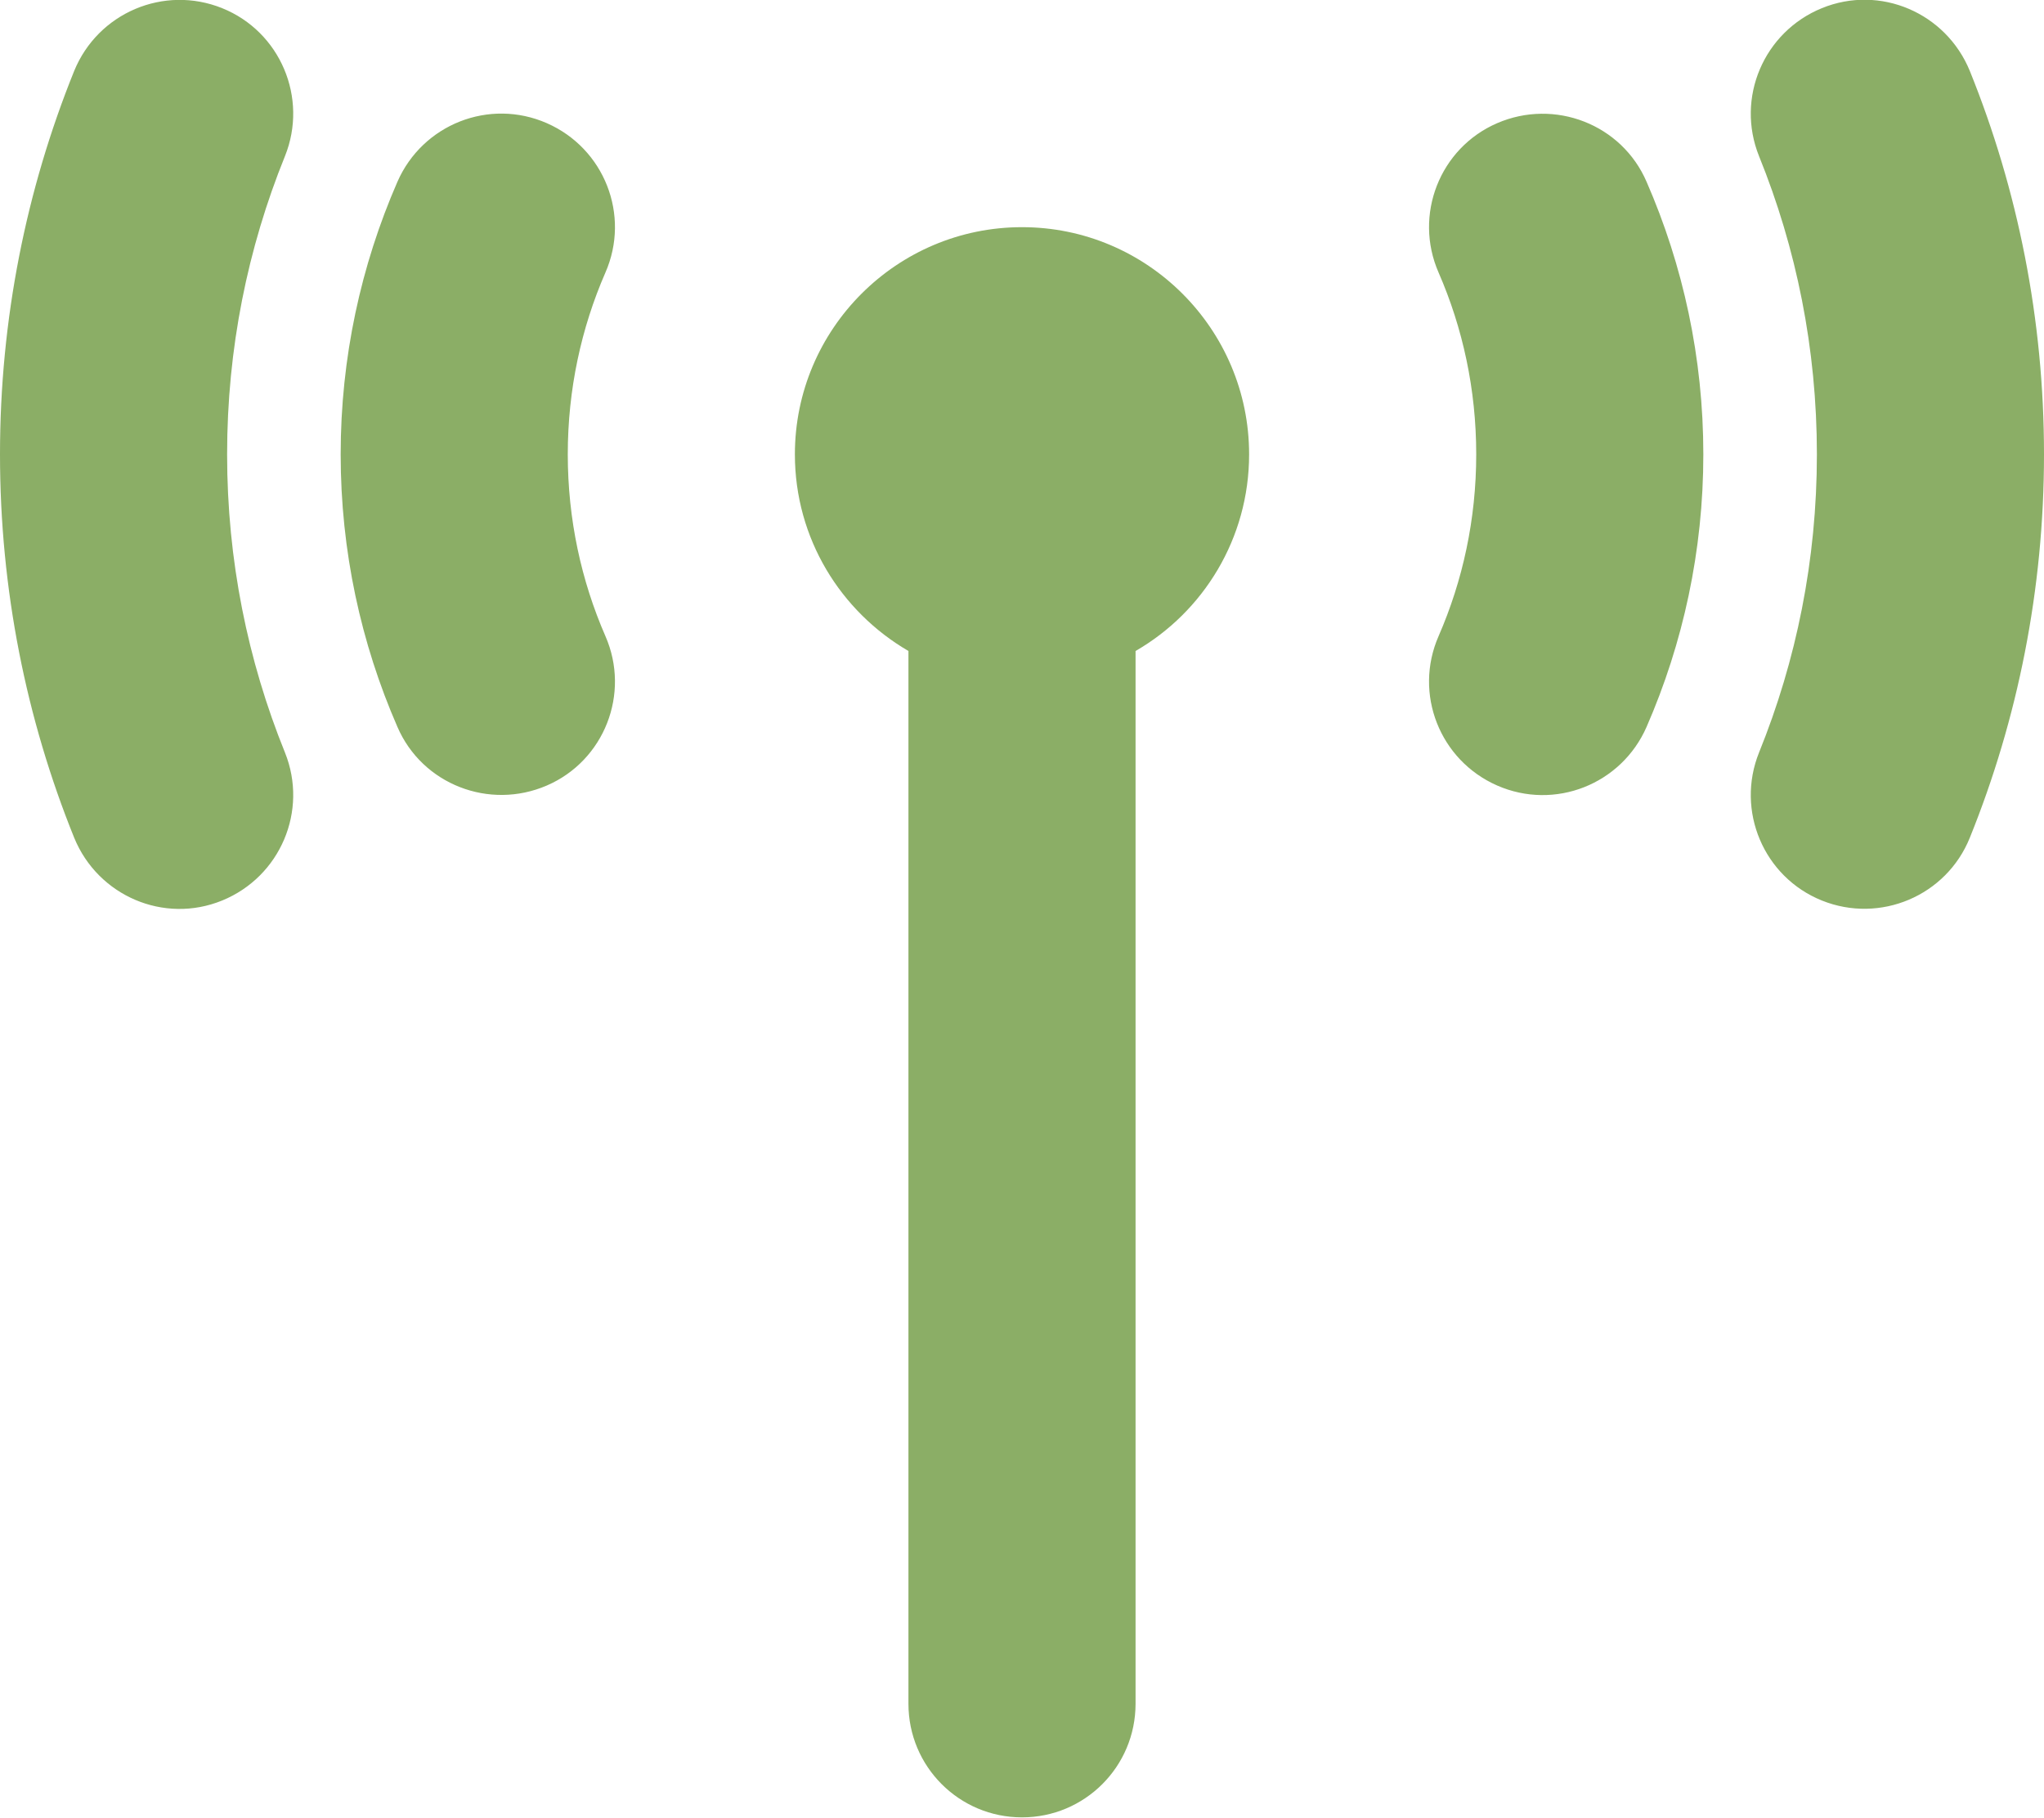
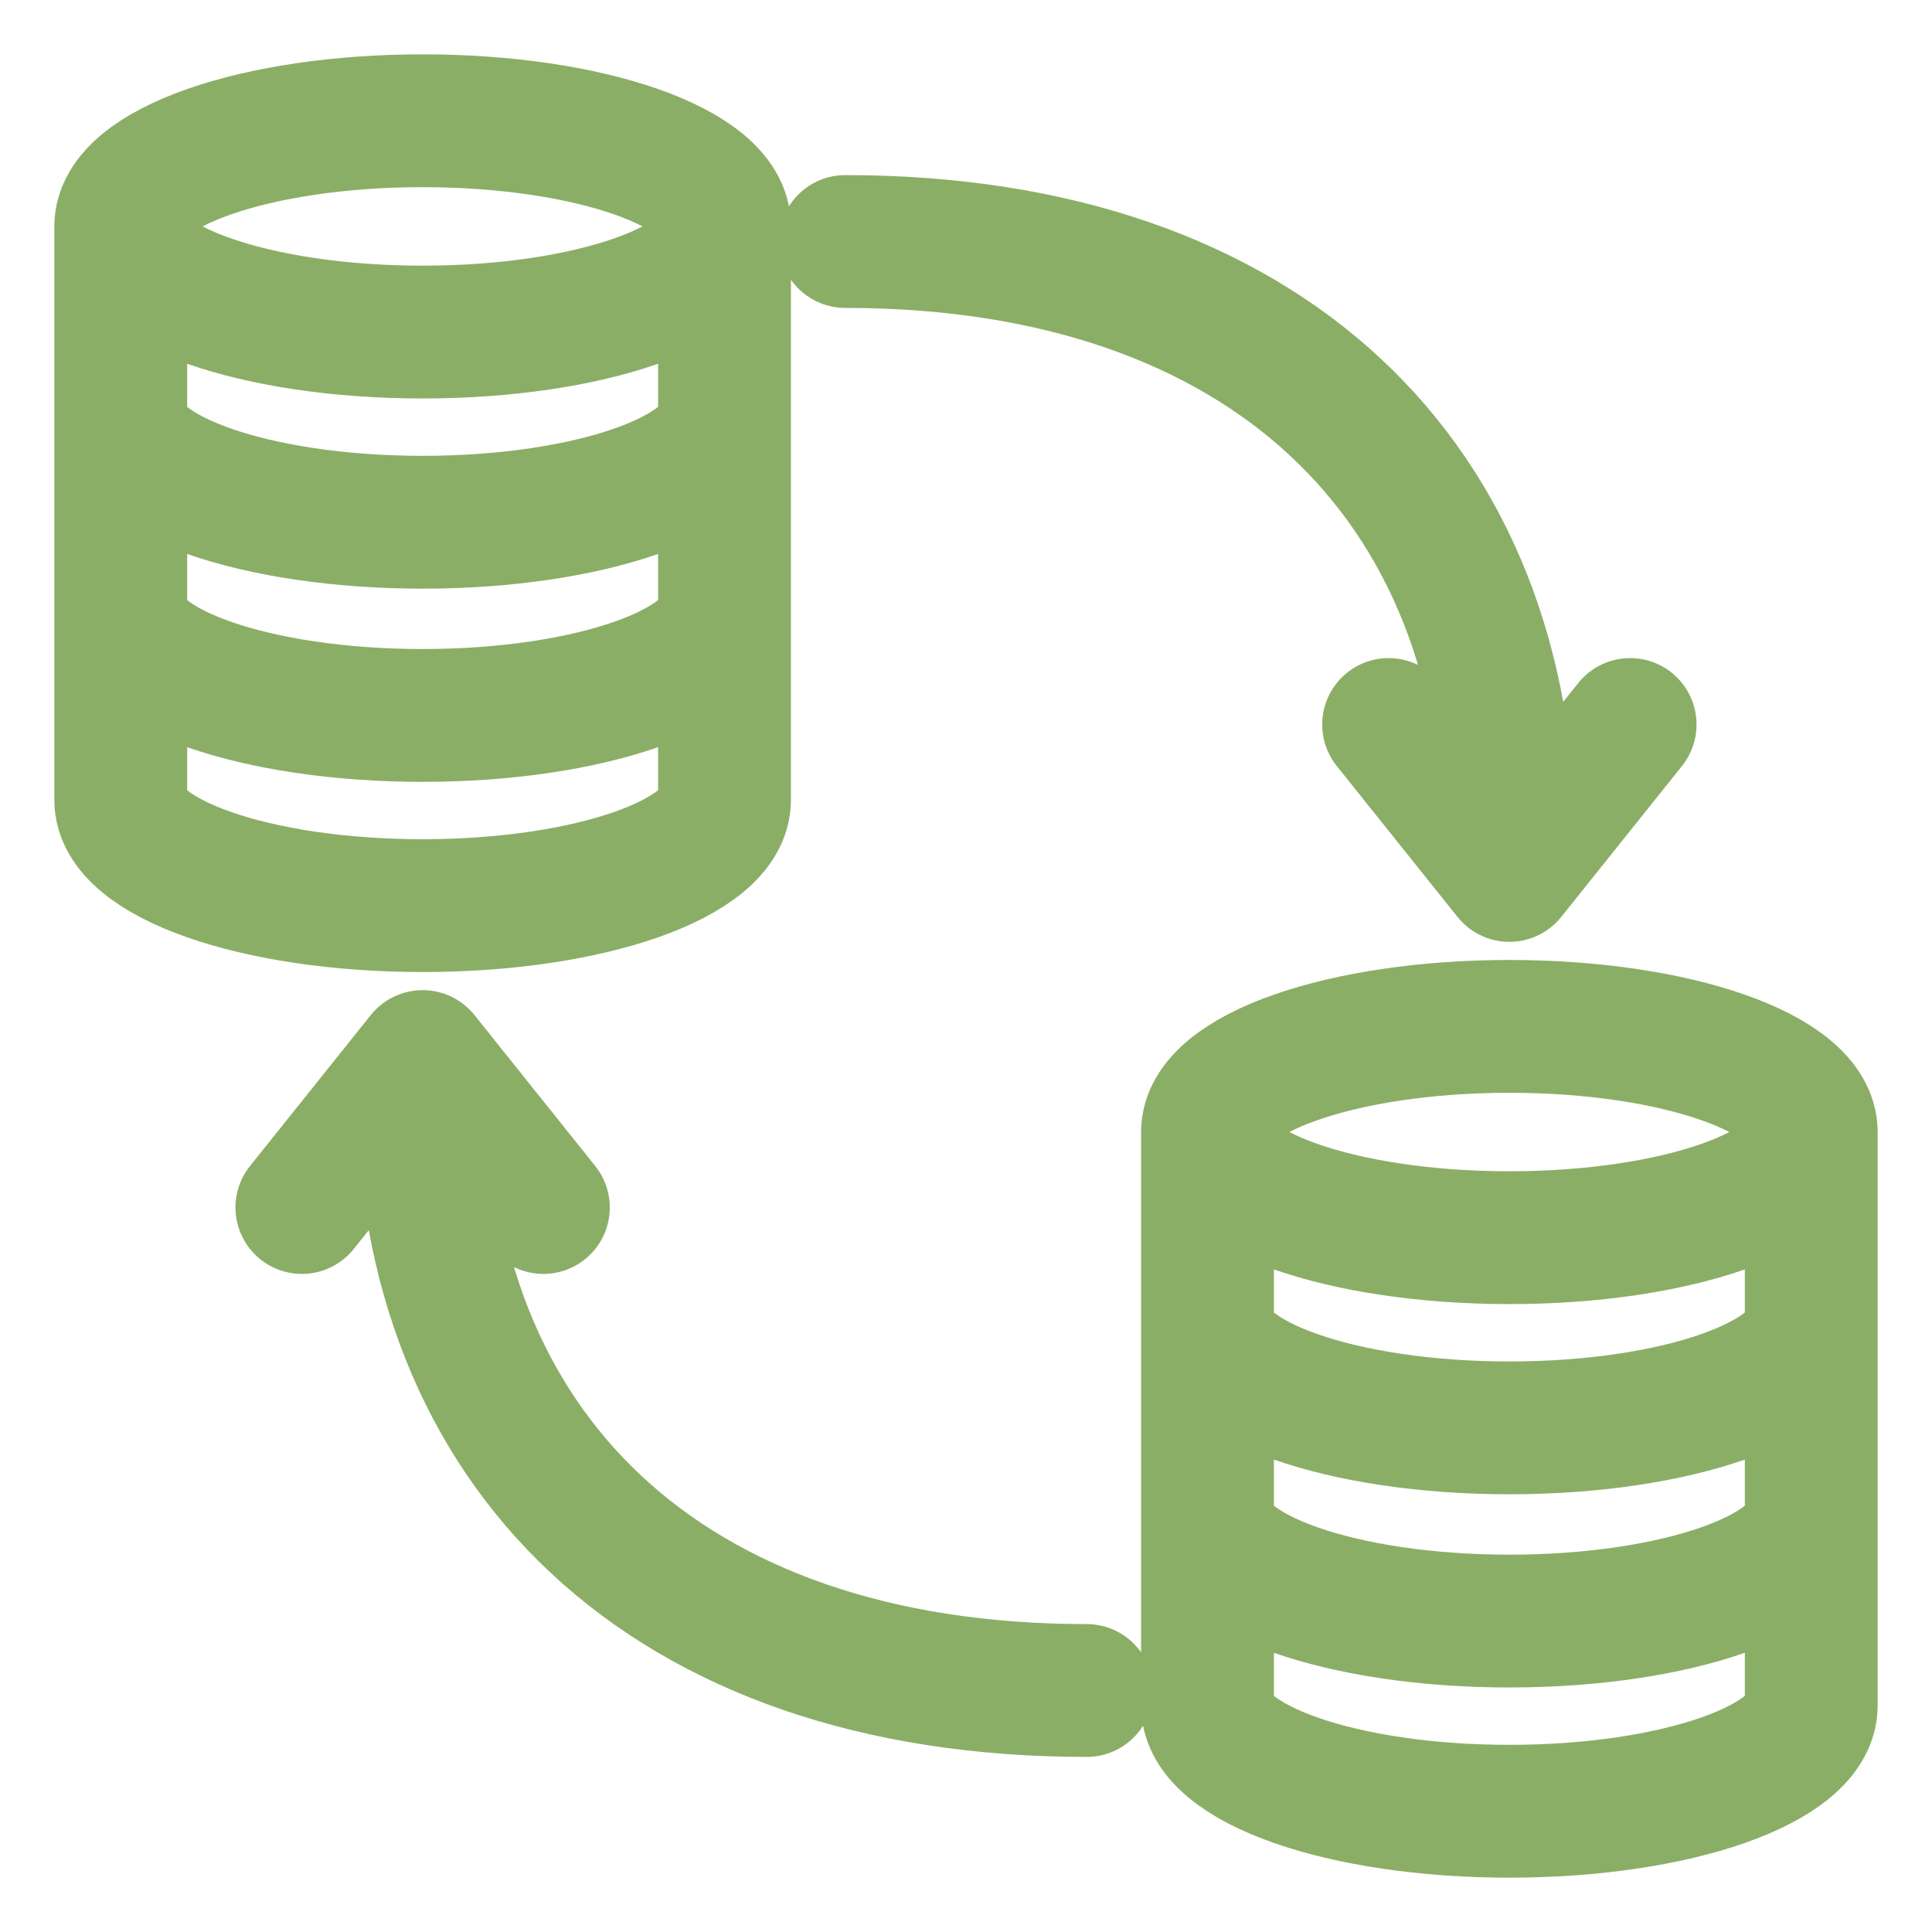
- <svg xmlns="http://www.w3.org/2000/svg" viewBox="0 0 576 512">
-   <path fill="#8bae66" d="M80.3 44C69.8 69.9 64 98.2 64 128s5.8 58.1 16.3 84c6.6 16.4-1.3 35-17.7 41.7s-35-1.3-41.7-17.7C7.4 202.6 0 166.1 0 128S7.4 53.4 20.9 20C27.6 3.6 46.2-4.3 62.6 2.3S86.9 27.6 80.3 44zM555.1 20C568.6 53.4 576 89.9 576 128s-7.4 74.6-20.9 108c-6.6 16.4-25.3 24.3-41.7 17.7S489.1 228.4 495.7 212c10.5-25.9 16.3-54.2 16.3-84s-5.8-58.1-16.3-84C489.1 27.6 497 9 513.4 2.3s35 1.3 41.7 17.7zM352 128c0 23.7-12.9 44.4-32 55.4L320 480c0 17.7-14.3 32-32 32s-32-14.3-32-32l0-296.6c-19.1-11.1-32-31.7-32-55.4c0-35.3 28.7-64 64-64s64 28.7 64 64zM170.6 76.8C163.8 92.4 160 109.7 160 128s3.8 35.6 10.6 51.2c7.1 16.2-.3 35.1-16.5 42.1s-35.1-.3-42.1-16.5c-10.3-23.6-16-49.6-16-76.8s5.7-53.2 16-76.8c7.1-16.2 25.9-23.6 42.1-16.5s23.6 25.9 16.5 42.1zM464 51.2c10.3 23.6 16 49.6 16 76.8s-5.7 53.2-16 76.8c-7.1 16.2-25.9 23.6-42.1 16.5s-23.6-25.9-16.5-42.1c6.8-15.6 10.6-32.9 10.6-51.2s-3.8-35.6-10.6-51.2c-7.1-16.2 .3-35.1 16.5-42.1s35.1 .3 42.1 16.5z" />
+ <svg xmlns="http://www.w3.org/2000/svg" viewBox="0 0 64 64">
+   <path d="M4 7.5A10 3.5 0 1 0 24 7.5A10 3.5 0 1 0 4 7.5M4 7.5V26.5M24 7.5V26.5M4 26.5A10 3.5 0 0 0 24 26.5M4 13.8A10 3.5 0 0 0 24 13.8M4 20.2A10 3.5 0 0 0 24 20.2M40 37.5A10 3.5 0 1 0 60 37.5A10 3.5 0 1 0 40 37.5M40 37.5V56.5M60 37.5V56.5M40 56.5A10 3.5 0 0 0 60 56.5M40 43.8A10 3.5 0 0 0 60 43.8M40 50.2A10 3.5 0 0 0 60 50.2M28 8C42 8 50 16 50 28M46 24L50 29L54 24M36 56C22 56 14 48 14 36M18 40L14 35L10 40" fill="none" stroke="#8bae66" stroke-width="4.4" stroke-linecap="round" stroke-linejoin="round" />
</svg>
